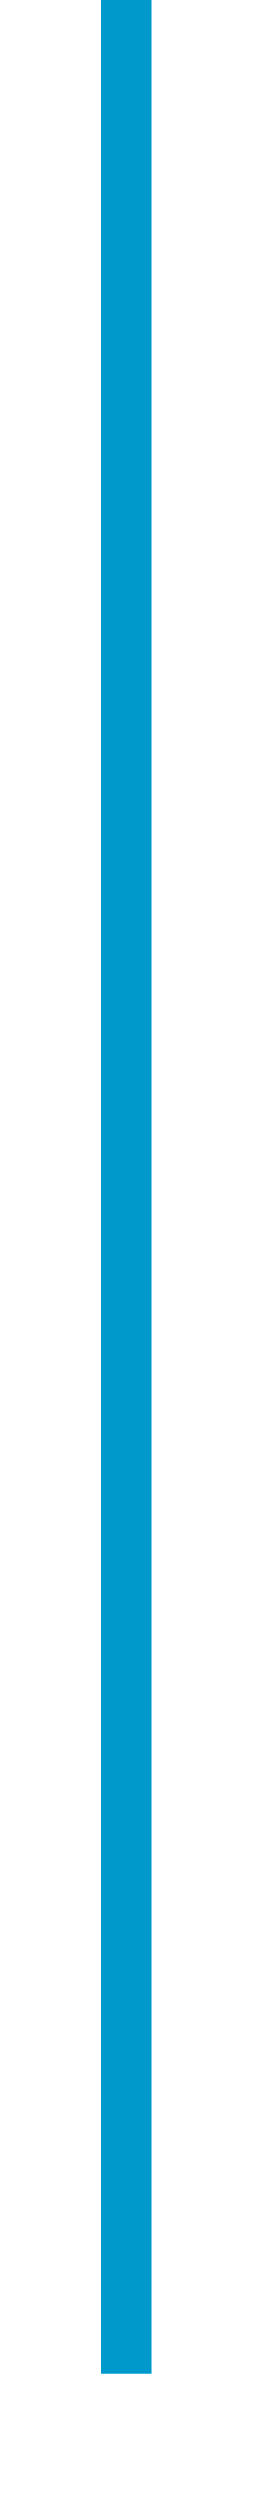
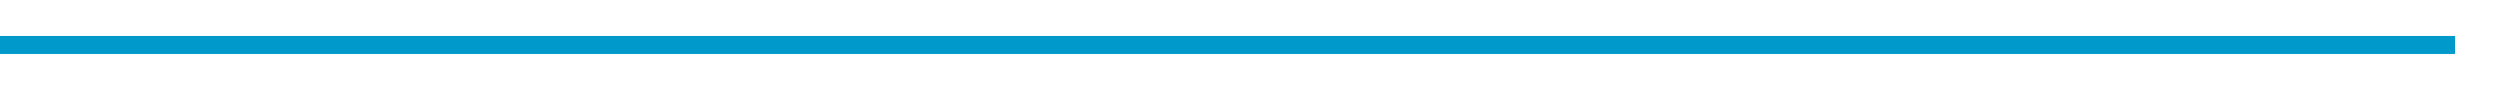
- <svg xmlns="http://www.w3.org/2000/svg" version="1.1" width="10px" height="99px" preserveAspectRatio="xMidYMin meet" viewBox="235 412 8 99">
-   <path d="M 239 412  L 239 506  " stroke-width="2" stroke-dasharray="0" stroke="rgba(0, 153, 204, 1)" fill="none" class="stroke" />
+ <svg xmlns="http://www.w3.org/2000/svg" version="1.1" width="278px" height="10px" preserveAspectRatio="xMinYMid meet" viewBox="300 280 278 8">
+   <path d="M 300 284  L 573 284  " stroke-width="2" stroke-dasharray="0" stroke="rgba(0, 153, 204, 1)" fill="none" class="stroke" />
</svg>
